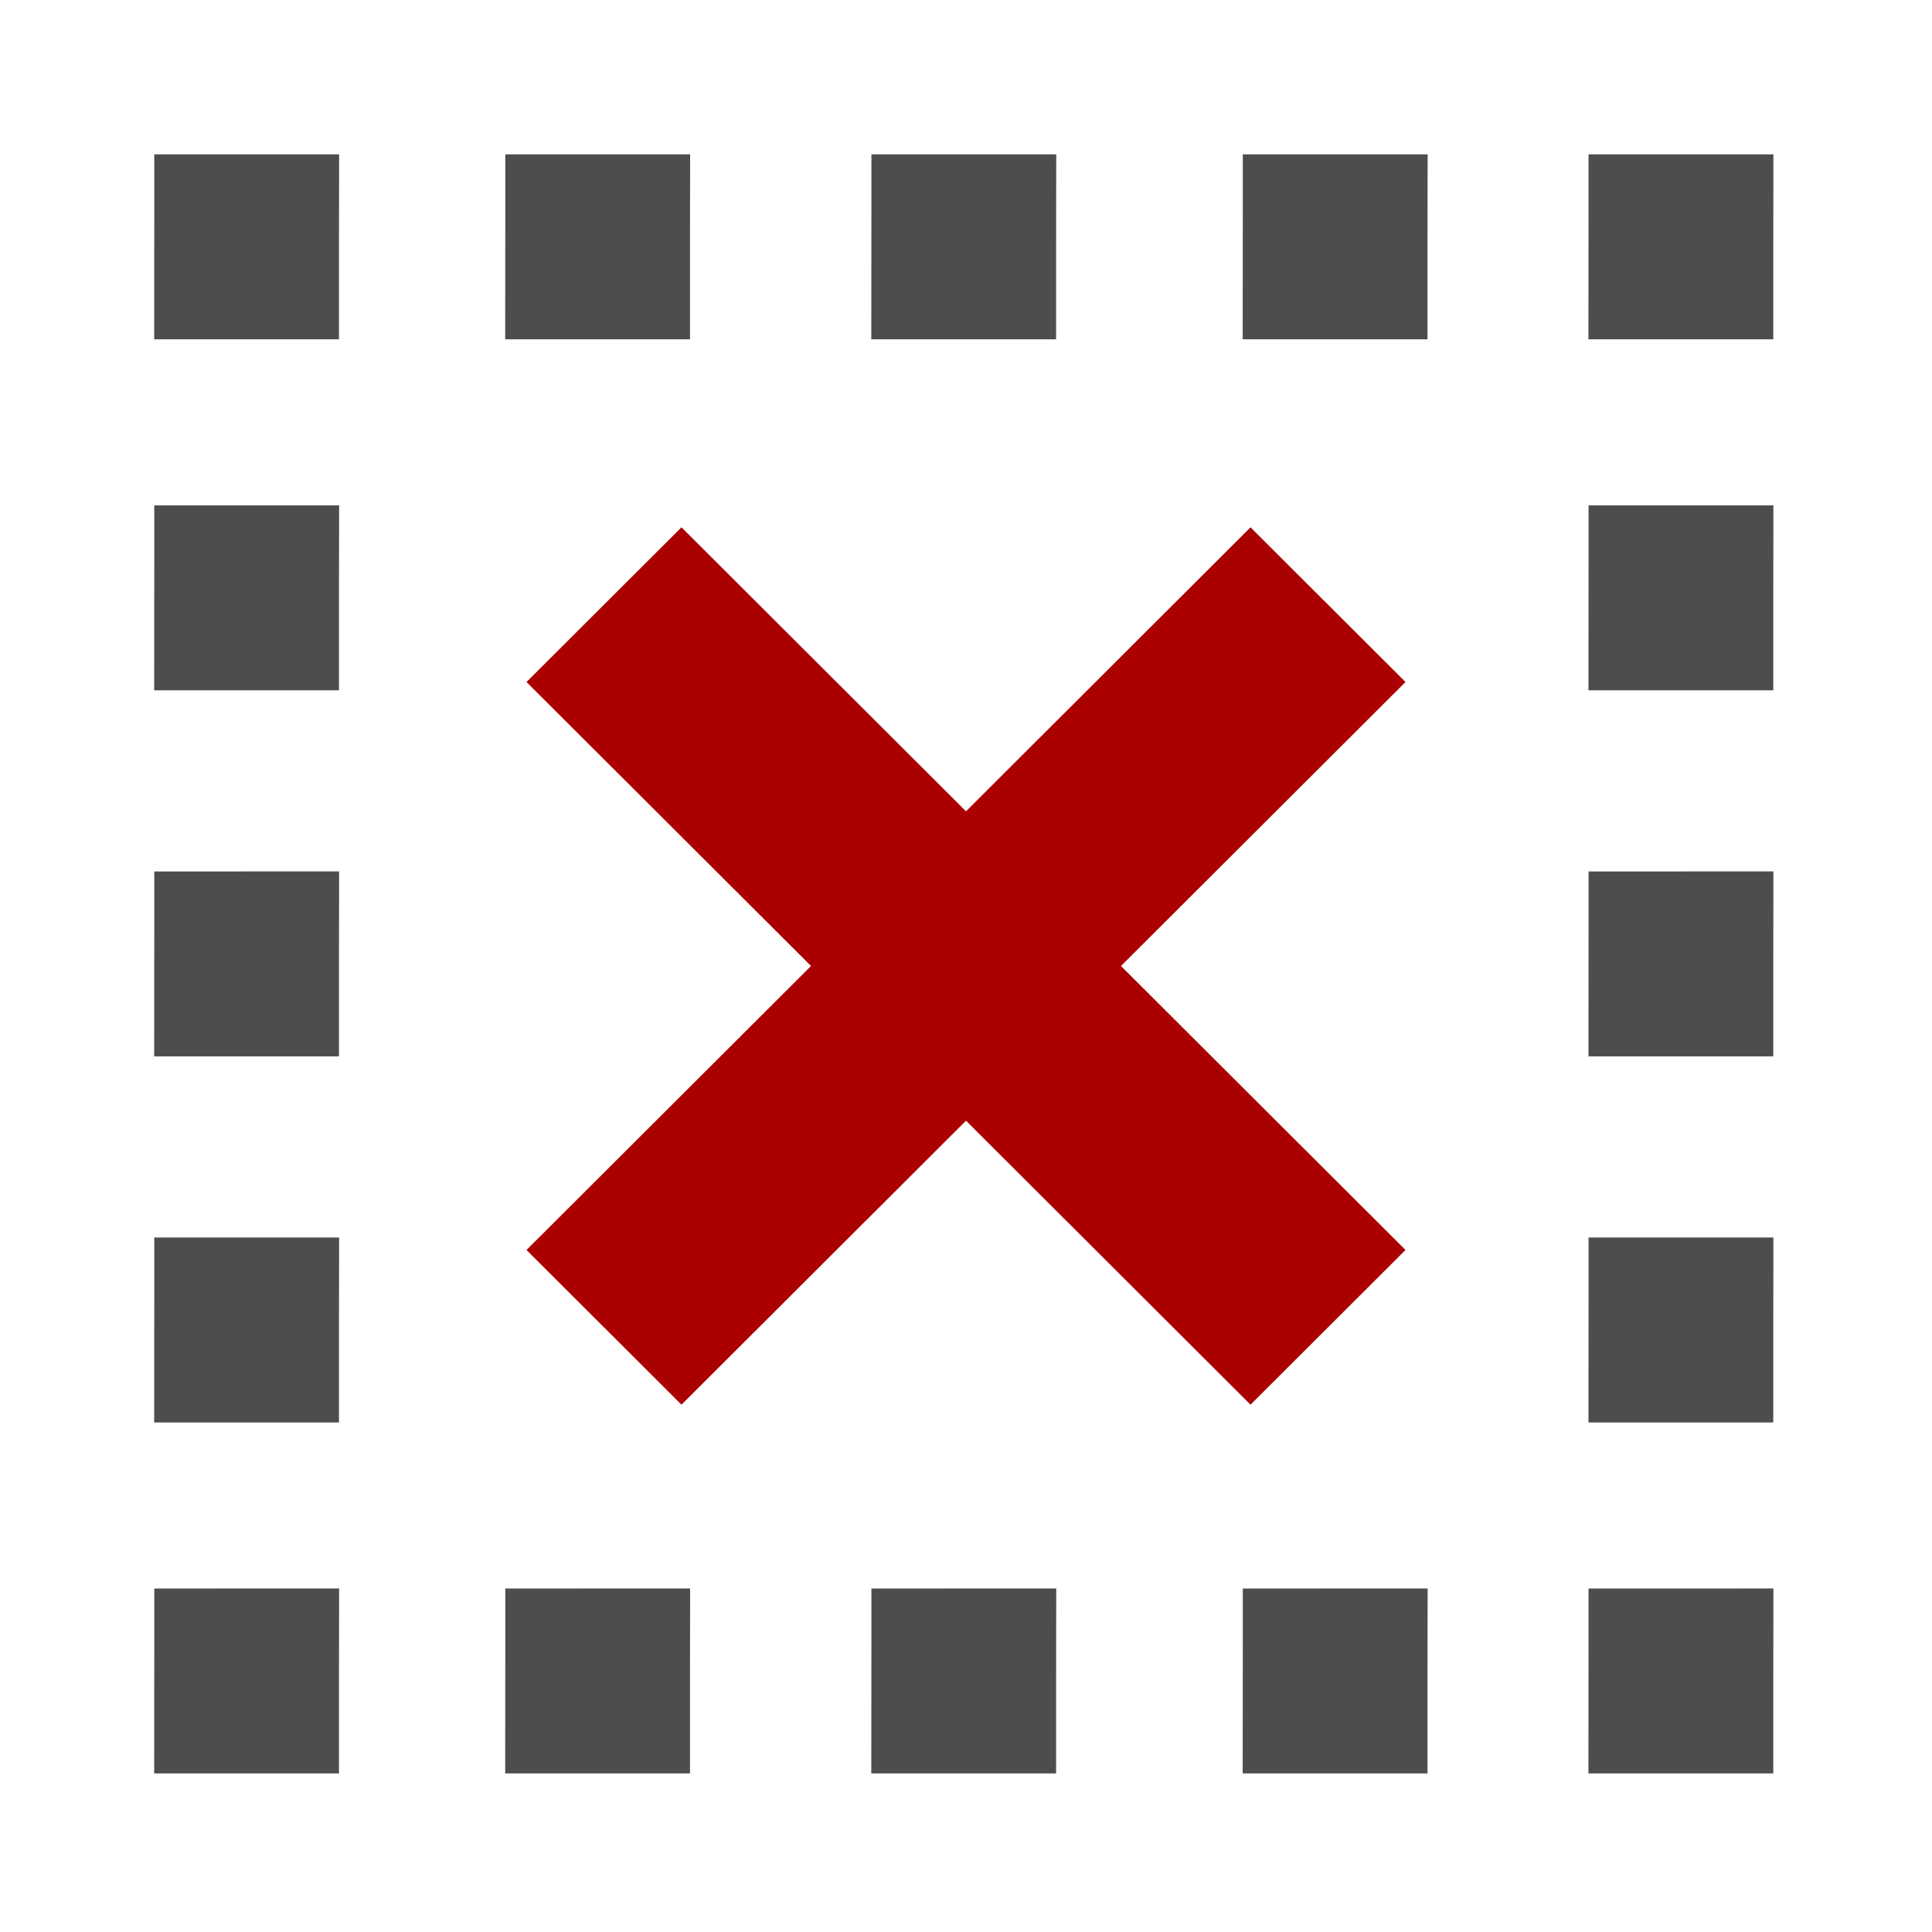
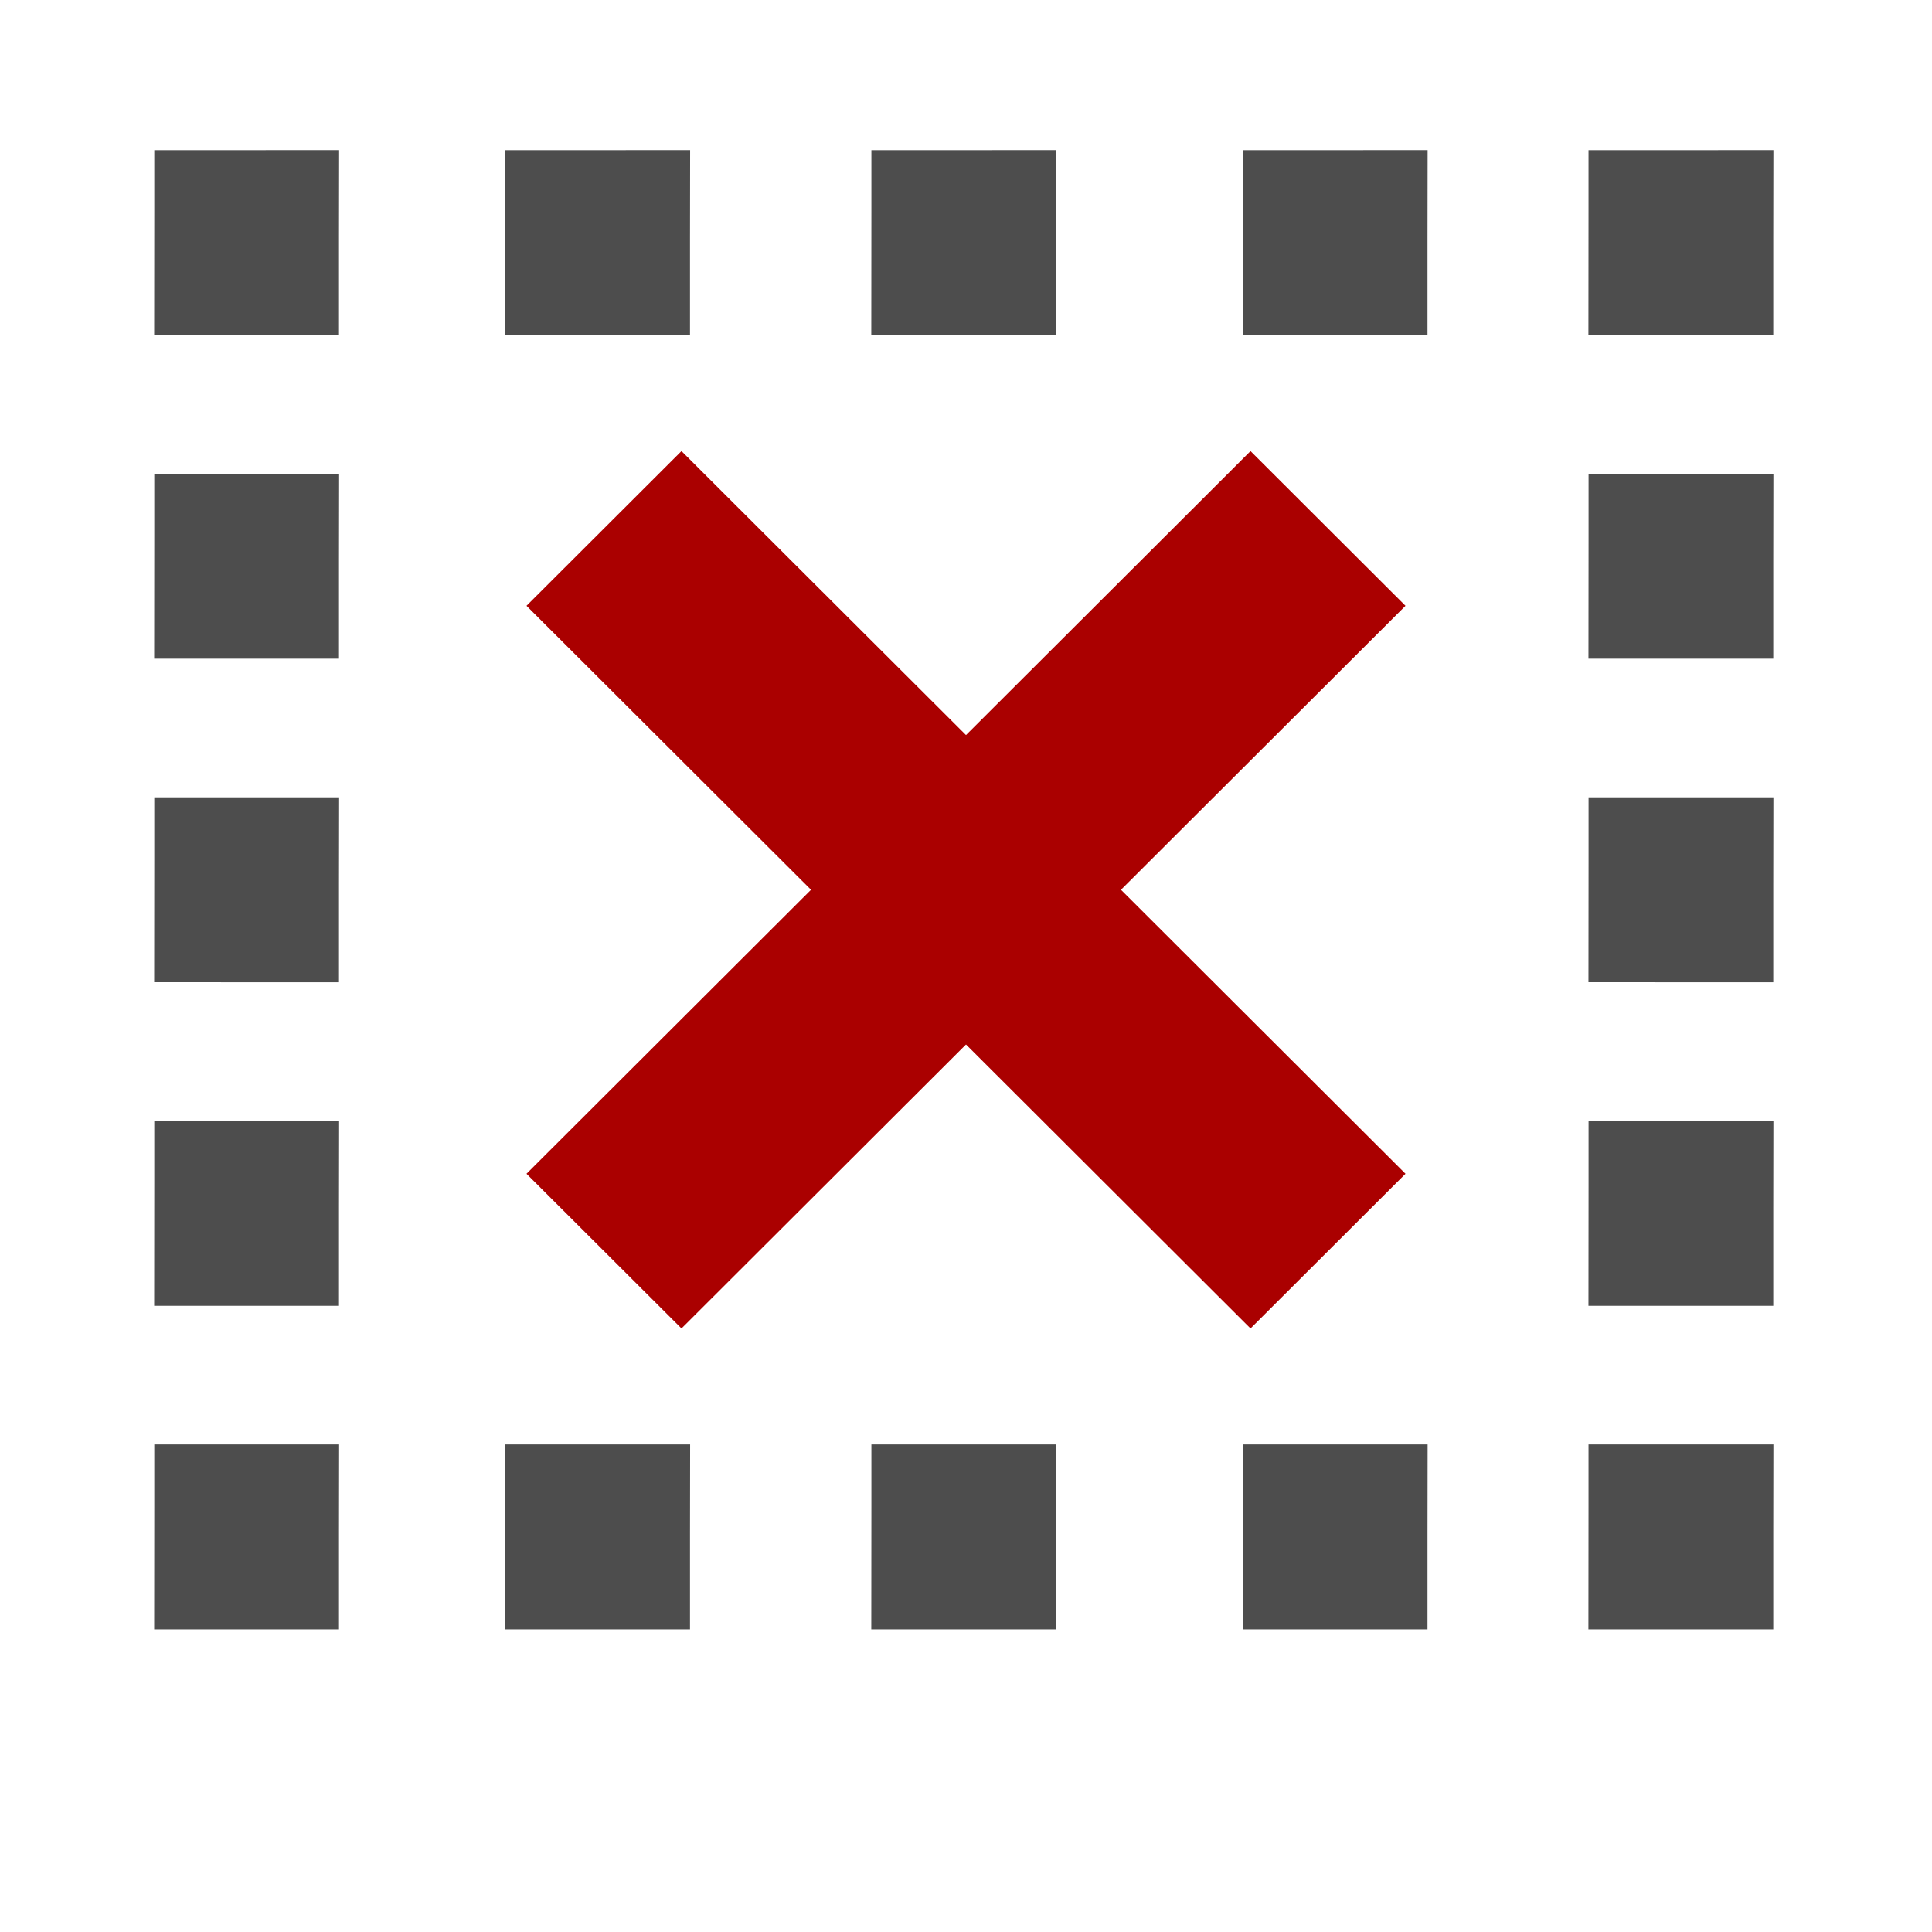
<svg xmlns="http://www.w3.org/2000/svg" viewBox="0 0 256 256" version="1.1" id="svg4874" height="256" width="256">
  <defs id="defs4876" />
-   <path id="path825" d="M 165.7,186.128 69.764,90.37 90.3,69.872 l 95.936,95.757 z" style="color:#000000;display:inline;overflow:visible;visibility:visible;fill:#aa0000;fill-opacity:1;fill-rule:nonzero;stroke:none;stroke-width:2.099;marker:none;enable-background:accumulate" />
-   <path style="color:#000000;display:inline;overflow:visible;visibility:visible;fill:#aa0000;fill-opacity:1;fill-rule:nonzero;stroke:none;stroke-width:2.099;marker:none;enable-background:accumulate" d="M 69.764,165.63 165.7,69.872 186.236,90.37 90.3,186.128 Z" id="path4002" />
-   <g id="g1064" transform="translate(-350.7338)">
-     <path style="color:#000000;font-style:normal;font-variant:normal;font-weight:normal;font-stretch:normal;font-size:medium;line-height:normal;font-family:sans-serif;font-variant-ligatures:normal;font-variant-position:normal;font-variant-caps:normal;font-variant-numeric:normal;font-variant-alternates:normal;font-feature-settings:normal;text-indent:0;text-align:start;text-decoration:none;text-decoration-line:none;text-decoration-style:solid;text-decoration-color:#000000;letter-spacing:normal;word-spacing:normal;text-transform:none;writing-mode:lr-tb;direction:ltr;text-orientation:mixed;dominant-baseline:auto;baseline-shift:baseline;text-anchor:start;white-space:normal;shape-padding:0;clip-rule:nonzero;display:inline;overflow:visible;visibility:visible;opacity:1;isolation:auto;mix-blend-mode:normal;color-interpolation:sRGB;color-interpolation-filters:linearRGB;solid-color:#000000;solid-opacity:1;vector-effect:none;fill:#4d4d4d;fill-opacity:1;fill-rule:nonzero;stroke:#4d4d4d;stroke-width:10;stroke-linecap:butt;stroke-linejoin:miter;stroke-miterlimit:4;stroke-dasharray:none;stroke-dashoffset:0;stroke-opacity:1;marker:none;color-rendering:auto;image-rendering:auto;shape-rendering:auto;text-rendering:auto;enable-background:accumulate" d="m 390.66,71.962 -0.01,6.649 v 7.858 h -7.933 l -6.551,-2.7e-4 0.01,-11.183 v -3.323 h 3.273 z" id="path5289-3-2-8-5" />
-     <path style="color:#000000;font-style:normal;font-variant:normal;font-weight:normal;font-stretch:normal;font-size:medium;line-height:normal;font-family:sans-serif;font-variant-ligatures:normal;font-variant-position:normal;font-variant-caps:normal;font-variant-numeric:normal;font-variant-alternates:normal;font-feature-settings:normal;text-indent:0;text-align:start;text-decoration:none;text-decoration-line:none;text-decoration-style:solid;text-decoration-color:#000000;letter-spacing:normal;word-spacing:normal;text-transform:none;writing-mode:lr-tb;direction:ltr;text-orientation:mixed;dominant-baseline:auto;baseline-shift:baseline;text-anchor:start;white-space:normal;shape-padding:0;clip-rule:nonzero;display:inline;overflow:visible;visibility:visible;opacity:1;isolation:auto;mix-blend-mode:normal;color-interpolation:sRGB;color-interpolation-filters:linearRGB;solid-color:#000000;solid-opacity:1;vector-effect:none;fill:#4d4d4d;fill-opacity:1;fill-rule:nonzero;stroke:#4d4d4d;stroke-width:10;stroke-linecap:butt;stroke-linejoin:miter;stroke-miterlimit:4;stroke-dasharray:none;stroke-dashoffset:0;stroke-opacity:1;marker:none;color-rendering:auto;image-rendering:auto;shape-rendering:auto;text-rendering:auto;enable-background:accumulate" d="m 390.66,120.469 -0.01,6.649 v 7.858 h -7.933 l -6.551,-2.7e-4 0.01,-11.183 V 120.47 h 3.273 z" id="path5289-3-2-8-57" />
-     <path style="color:#000000;font-style:normal;font-variant:normal;font-weight:normal;font-stretch:normal;font-size:medium;line-height:normal;font-family:sans-serif;font-variant-ligatures:normal;font-variant-position:normal;font-variant-caps:normal;font-variant-numeric:normal;font-variant-alternates:normal;font-feature-settings:normal;text-indent:0;text-align:start;text-decoration:none;text-decoration-line:none;text-decoration-style:solid;text-decoration-color:#000000;letter-spacing:normal;word-spacing:normal;text-transform:none;writing-mode:lr-tb;direction:ltr;text-orientation:mixed;dominant-baseline:auto;baseline-shift:baseline;text-anchor:start;white-space:normal;shape-padding:0;clip-rule:nonzero;display:inline;overflow:visible;visibility:visible;opacity:1;isolation:auto;mix-blend-mode:normal;color-interpolation:sRGB;color-interpolation-filters:linearRGB;solid-color:#000000;solid-opacity:1;vector-effect:none;fill:#4d4d4d;fill-opacity:1;fill-rule:nonzero;stroke:#4d4d4d;stroke-width:10;stroke-linecap:butt;stroke-linejoin:miter;stroke-miterlimit:4;stroke-dasharray:none;stroke-dashoffset:0;stroke-opacity:1;marker:none;color-rendering:auto;image-rendering:auto;shape-rendering:auto;text-rendering:auto;enable-background:accumulate" d="m 390.66,168.976 -0.01,6.649 v 7.858 h -7.933 l -6.551,-2.7e-4 0.01,-11.183 v -3.323 h 3.273 z" id="path5289-3-2-8-70" />
-   </g>
-   <g id="g992" transform="translate(0.9118523,32.76902)">
-     <path style="color:#000000;font-style:normal;font-variant:normal;font-weight:normal;font-stretch:normal;font-size:medium;line-height:normal;font-family:sans-serif;font-variant-ligatures:normal;font-variant-position:normal;font-variant-caps:normal;font-variant-numeric:normal;font-variant-alternates:normal;font-feature-settings:normal;text-indent:0;text-align:start;text-decoration:none;text-decoration-line:none;text-decoration-style:solid;text-decoration-color:#000000;letter-spacing:normal;word-spacing:normal;text-transform:none;writing-mode:lr-tb;direction:ltr;text-orientation:mixed;dominant-baseline:auto;baseline-shift:baseline;text-anchor:start;white-space:normal;shape-padding:0;clip-rule:nonzero;display:inline;overflow:visible;visibility:visible;opacity:1;isolation:auto;mix-blend-mode:normal;color-interpolation:sRGB;color-interpolation-filters:linearRGB;solid-color:#000000;solid-opacity:1;vector-effect:none;fill:#4d4d4d;fill-opacity:1;fill-rule:nonzero;stroke:#4d4d4d;stroke-width:10;stroke-linecap:butt;stroke-linejoin:miter;stroke-miterlimit:4;stroke-dasharray:none;stroke-dashoffset:0;stroke-opacity:1;marker:none;color-rendering:auto;image-rendering:auto;shape-rendering:auto;text-rendering:auto;enable-background:accumulate" d="m 229.066,-7.314 -0.01,6.649 V 7.192 h -3.935 l -10.555,-2.7e-4 0.01,-11.182 v -3.323 h 7.276 z" id="path5289-3-2-8-7-0" />
-     <path style="color:#000000;font-style:normal;font-variant:normal;font-weight:normal;font-stretch:normal;font-size:medium;line-height:normal;font-family:sans-serif;font-variant-ligatures:normal;font-variant-position:normal;font-variant-caps:normal;font-variant-numeric:normal;font-variant-alternates:normal;font-feature-settings:normal;text-indent:0;text-align:start;text-decoration:none;text-decoration-line:none;text-decoration-style:solid;text-decoration-color:#000000;letter-spacing:normal;word-spacing:normal;text-transform:none;writing-mode:lr-tb;direction:ltr;text-orientation:mixed;dominant-baseline:auto;baseline-shift:baseline;text-anchor:start;white-space:normal;shape-padding:0;clip-rule:nonzero;display:inline;overflow:visible;visibility:visible;opacity:1;isolation:auto;mix-blend-mode:normal;color-interpolation:sRGB;color-interpolation-filters:linearRGB;solid-color:#000000;solid-opacity:1;vector-effect:none;fill:#4d4d4d;fill-opacity:1;fill-rule:nonzero;stroke:#4d4d4d;stroke-width:10;stroke-linecap:butt;stroke-linejoin:miter;stroke-miterlimit:4;stroke-dasharray:none;stroke-dashoffset:0;stroke-opacity:1;marker:none;color-rendering:auto;image-rendering:auto;shape-rendering:auto;text-rendering:auto;enable-background:accumulate" d="m 39.015,-7.315 -0.01,6.649 V 7.192 h -7.933 l -6.551,-2.7e-4 0.01,-11.183 v -3.323 h 3.273 z" id="path5289-3-2-8-4" />
-     <path style="color:#000000;font-style:normal;font-variant:normal;font-weight:normal;font-stretch:normal;font-size:medium;line-height:normal;font-family:sans-serif;font-variant-ligatures:normal;font-variant-position:normal;font-variant-caps:normal;font-variant-numeric:normal;font-variant-alternates:normal;font-feature-settings:normal;text-indent:0;text-align:start;text-decoration:none;text-decoration-line:none;text-decoration-style:solid;text-decoration-color:#000000;letter-spacing:normal;word-spacing:normal;text-transform:none;writing-mode:lr-tb;direction:ltr;text-orientation:mixed;dominant-baseline:auto;baseline-shift:baseline;text-anchor:start;white-space:normal;shape-padding:0;clip-rule:nonzero;display:inline;overflow:visible;visibility:visible;opacity:1;isolation:auto;mix-blend-mode:normal;color-interpolation:sRGB;color-interpolation-filters:linearRGB;solid-color:#000000;solid-opacity:1;vector-effect:none;fill:#4d4d4d;fill-opacity:1;fill-rule:nonzero;stroke:#4d4d4d;stroke-width:10;stroke-linecap:butt;stroke-linejoin:miter;stroke-miterlimit:4;stroke-dasharray:none;stroke-dashoffset:0;stroke-opacity:1;marker:none;color-rendering:auto;image-rendering:auto;shape-rendering:auto;text-rendering:auto;enable-background:accumulate" d="m 85.526,-7.315 -0.01,6.649 V 7.192 h -5.933 l -8.551,-2.7e-4 0.01,-11.183 v -3.323 h 5.274 z" id="path5289-3-2-8-3-0-7" />
-     <path style="color:#000000;font-style:normal;font-variant:normal;font-weight:normal;font-stretch:normal;font-size:medium;line-height:normal;font-family:sans-serif;font-variant-ligatures:normal;font-variant-position:normal;font-variant-caps:normal;font-variant-numeric:normal;font-variant-alternates:normal;font-feature-settings:normal;text-indent:0;text-align:start;text-decoration:none;text-decoration-line:none;text-decoration-style:solid;text-decoration-color:#000000;letter-spacing:normal;word-spacing:normal;text-transform:none;writing-mode:lr-tb;direction:ltr;text-orientation:mixed;dominant-baseline:auto;baseline-shift:baseline;text-anchor:start;white-space:normal;shape-padding:0;clip-rule:nonzero;display:inline;overflow:visible;visibility:visible;opacity:1;isolation:auto;mix-blend-mode:normal;color-interpolation:sRGB;color-interpolation-filters:linearRGB;solid-color:#000000;solid-opacity:1;vector-effect:none;fill:#4d4d4d;fill-opacity:1;fill-rule:nonzero;stroke:#4d4d4d;stroke-width:10;stroke-linecap:butt;stroke-linejoin:miter;stroke-miterlimit:4;stroke-dasharray:none;stroke-dashoffset:0;stroke-opacity:1;marker:none;color-rendering:auto;image-rendering:auto;shape-rendering:auto;text-rendering:auto;enable-background:accumulate" d="m 134.036,-7.315 -0.01,6.649 V 7.192 h -5.933 l -8.551,-2.7e-4 0.01,-11.183 v -3.323 h 5.274 z" id="path5289-3-2-8-3-0-3" />
-     <path style="color:#000000;font-style:normal;font-variant:normal;font-weight:normal;font-stretch:normal;font-size:medium;line-height:normal;font-family:sans-serif;font-variant-ligatures:normal;font-variant-position:normal;font-variant-caps:normal;font-variant-numeric:normal;font-variant-alternates:normal;font-feature-settings:normal;text-indent:0;text-align:start;text-decoration:none;text-decoration-line:none;text-decoration-style:solid;text-decoration-color:#000000;letter-spacing:normal;word-spacing:normal;text-transform:none;writing-mode:lr-tb;direction:ltr;text-orientation:mixed;dominant-baseline:auto;baseline-shift:baseline;text-anchor:start;white-space:normal;shape-padding:0;clip-rule:nonzero;display:inline;overflow:visible;visibility:visible;opacity:1;isolation:auto;mix-blend-mode:normal;color-interpolation:sRGB;color-interpolation-filters:linearRGB;solid-color:#000000;solid-opacity:1;vector-effect:none;fill:#4d4d4d;fill-opacity:1;fill-rule:nonzero;stroke:#4d4d4d;stroke-width:10;stroke-linecap:butt;stroke-linejoin:miter;stroke-miterlimit:4;stroke-dasharray:none;stroke-dashoffset:0;stroke-opacity:1;marker:none;color-rendering:auto;image-rendering:auto;shape-rendering:auto;text-rendering:auto;enable-background:accumulate" d="m 183.249,-7.315 -0.01,6.649 V 7.192 h -5.933 l -8.551,-2.7e-4 0.01,-11.183 v -3.323 h 5.274 z" id="path5289-3-2-8-3-0-6" />
-   </g>
-   <g id="g992-4" transform="translate(0.9118523,222.7974)">
-     <path style="color:#000000;font-style:normal;font-variant:normal;font-weight:normal;font-stretch:normal;font-size:medium;line-height:normal;font-family:sans-serif;font-variant-ligatures:normal;font-variant-position:normal;font-variant-caps:normal;font-variant-numeric:normal;font-variant-alternates:normal;font-feature-settings:normal;text-indent:0;text-align:start;text-decoration:none;text-decoration-line:none;text-decoration-style:solid;text-decoration-color:#000000;letter-spacing:normal;word-spacing:normal;text-transform:none;writing-mode:lr-tb;direction:ltr;text-orientation:mixed;dominant-baseline:auto;baseline-shift:baseline;text-anchor:start;white-space:normal;shape-padding:0;clip-rule:nonzero;display:inline;overflow:visible;visibility:visible;opacity:1;isolation:auto;mix-blend-mode:normal;color-interpolation:sRGB;color-interpolation-filters:linearRGB;solid-color:#000000;solid-opacity:1;vector-effect:none;fill:#4d4d4d;fill-opacity:1;fill-rule:nonzero;stroke:#4d4d4d;stroke-width:10;stroke-linecap:butt;stroke-linejoin:miter;stroke-miterlimit:4;stroke-dasharray:none;stroke-dashoffset:0;stroke-opacity:1;marker:none;color-rendering:auto;image-rendering:auto;shape-rendering:auto;text-rendering:auto;enable-background:accumulate" d="m 229.066,-7.314 -0.01,6.649 V 7.192 h -3.935 l -10.555,-2.7e-4 0.01,-11.182 v -3.323 h 7.276 z" id="path5289-3-2-8-7-0-1" />
-     <path style="color:#000000;font-style:normal;font-variant:normal;font-weight:normal;font-stretch:normal;font-size:medium;line-height:normal;font-family:sans-serif;font-variant-ligatures:normal;font-variant-position:normal;font-variant-caps:normal;font-variant-numeric:normal;font-variant-alternates:normal;font-feature-settings:normal;text-indent:0;text-align:start;text-decoration:none;text-decoration-line:none;text-decoration-style:solid;text-decoration-color:#000000;letter-spacing:normal;word-spacing:normal;text-transform:none;writing-mode:lr-tb;direction:ltr;text-orientation:mixed;dominant-baseline:auto;baseline-shift:baseline;text-anchor:start;white-space:normal;shape-padding:0;clip-rule:nonzero;display:inline;overflow:visible;visibility:visible;opacity:1;isolation:auto;mix-blend-mode:normal;color-interpolation:sRGB;color-interpolation-filters:linearRGB;solid-color:#000000;solid-opacity:1;vector-effect:none;fill:#4d4d4d;fill-opacity:1;fill-rule:nonzero;stroke:#4d4d4d;stroke-width:10;stroke-linecap:butt;stroke-linejoin:miter;stroke-miterlimit:4;stroke-dasharray:none;stroke-dashoffset:0;stroke-opacity:1;marker:none;color-rendering:auto;image-rendering:auto;shape-rendering:auto;text-rendering:auto;enable-background:accumulate" d="m 39.015,-7.315 -0.01,6.649 V 7.192 h -7.933 l -6.551,-2.7e-4 0.01,-11.183 v -3.323 h 3.273 z" id="path5289-3-2-8-4-0" />
-     <path style="color:#000000;font-style:normal;font-variant:normal;font-weight:normal;font-stretch:normal;font-size:medium;line-height:normal;font-family:sans-serif;font-variant-ligatures:normal;font-variant-position:normal;font-variant-caps:normal;font-variant-numeric:normal;font-variant-alternates:normal;font-feature-settings:normal;text-indent:0;text-align:start;text-decoration:none;text-decoration-line:none;text-decoration-style:solid;text-decoration-color:#000000;letter-spacing:normal;word-spacing:normal;text-transform:none;writing-mode:lr-tb;direction:ltr;text-orientation:mixed;dominant-baseline:auto;baseline-shift:baseline;text-anchor:start;white-space:normal;shape-padding:0;clip-rule:nonzero;display:inline;overflow:visible;visibility:visible;opacity:1;isolation:auto;mix-blend-mode:normal;color-interpolation:sRGB;color-interpolation-filters:linearRGB;solid-color:#000000;solid-opacity:1;vector-effect:none;fill:#4d4d4d;fill-opacity:1;fill-rule:nonzero;stroke:#4d4d4d;stroke-width:10;stroke-linecap:butt;stroke-linejoin:miter;stroke-miterlimit:4;stroke-dasharray:none;stroke-dashoffset:0;stroke-opacity:1;marker:none;color-rendering:auto;image-rendering:auto;shape-rendering:auto;text-rendering:auto;enable-background:accumulate" d="m 85.526,-7.315 -0.01,6.649 V 7.192 h -5.933 l -8.551,-2.7e-4 0.01,-11.183 v -3.323 h 5.274 z" id="path5289-3-2-8-3-0-7-6" />
-     <path style="color:#000000;font-style:normal;font-variant:normal;font-weight:normal;font-stretch:normal;font-size:medium;line-height:normal;font-family:sans-serif;font-variant-ligatures:normal;font-variant-position:normal;font-variant-caps:normal;font-variant-numeric:normal;font-variant-alternates:normal;font-feature-settings:normal;text-indent:0;text-align:start;text-decoration:none;text-decoration-line:none;text-decoration-style:solid;text-decoration-color:#000000;letter-spacing:normal;word-spacing:normal;text-transform:none;writing-mode:lr-tb;direction:ltr;text-orientation:mixed;dominant-baseline:auto;baseline-shift:baseline;text-anchor:start;white-space:normal;shape-padding:0;clip-rule:nonzero;display:inline;overflow:visible;visibility:visible;opacity:1;isolation:auto;mix-blend-mode:normal;color-interpolation:sRGB;color-interpolation-filters:linearRGB;solid-color:#000000;solid-opacity:1;vector-effect:none;fill:#4d4d4d;fill-opacity:1;fill-rule:nonzero;stroke:#4d4d4d;stroke-width:10;stroke-linecap:butt;stroke-linejoin:miter;stroke-miterlimit:4;stroke-dasharray:none;stroke-dashoffset:0;stroke-opacity:1;marker:none;color-rendering:auto;image-rendering:auto;shape-rendering:auto;text-rendering:auto;enable-background:accumulate" d="m 134.036,-7.315 -0.01,6.649 V 7.192 h -5.933 l -8.551,-2.7e-4 0.01,-11.183 v -3.323 h 5.274 z" id="path5289-3-2-8-3-0-3-4" />
-     <path style="color:#000000;font-style:normal;font-variant:normal;font-weight:normal;font-stretch:normal;font-size:medium;line-height:normal;font-family:sans-serif;font-variant-ligatures:normal;font-variant-position:normal;font-variant-caps:normal;font-variant-numeric:normal;font-variant-alternates:normal;font-feature-settings:normal;text-indent:0;text-align:start;text-decoration:none;text-decoration-line:none;text-decoration-style:solid;text-decoration-color:#000000;letter-spacing:normal;word-spacing:normal;text-transform:none;writing-mode:lr-tb;direction:ltr;text-orientation:mixed;dominant-baseline:auto;baseline-shift:baseline;text-anchor:start;white-space:normal;shape-padding:0;clip-rule:nonzero;display:inline;overflow:visible;visibility:visible;opacity:1;isolation:auto;mix-blend-mode:normal;color-interpolation:sRGB;color-interpolation-filters:linearRGB;solid-color:#000000;solid-opacity:1;vector-effect:none;fill:#4d4d4d;fill-opacity:1;fill-rule:nonzero;stroke:#4d4d4d;stroke-width:10;stroke-linecap:butt;stroke-linejoin:miter;stroke-miterlimit:4;stroke-dasharray:none;stroke-dashoffset:0;stroke-opacity:1;marker:none;color-rendering:auto;image-rendering:auto;shape-rendering:auto;text-rendering:auto;enable-background:accumulate" d="m 183.249,-7.315 -0.01,6.649 V 7.192 h -5.933 l -8.551,-2.7e-4 0.01,-11.183 v -3.323 h 5.274 z" id="path5289-3-2-8-3-0-6-5" />
-   </g>
-   <g id="g1069" transform="translate(-210.8139,-98.2229)">
-     <path style="color:#000000;font-style:normal;font-variant:normal;font-weight:normal;font-stretch:normal;font-size:medium;line-height:normal;font-family:sans-serif;font-variant-ligatures:normal;font-variant-position:normal;font-variant-caps:normal;font-variant-numeric:normal;font-variant-alternates:normal;font-feature-settings:normal;text-indent:0;text-align:start;text-decoration:none;text-decoration-line:none;text-decoration-style:solid;text-decoration-color:#000000;letter-spacing:normal;word-spacing:normal;text-transform:none;writing-mode:lr-tb;direction:ltr;text-orientation:mixed;dominant-baseline:auto;baseline-shift:baseline;text-anchor:start;white-space:normal;shape-padding:0;clip-rule:nonzero;display:inline;overflow:visible;visibility:visible;opacity:1;isolation:auto;mix-blend-mode:normal;color-interpolation:sRGB;color-interpolation-filters:linearRGB;solid-color:#000000;solid-opacity:1;vector-effect:none;fill:#4d4d4d;fill-opacity:1;fill-rule:nonzero;stroke:#4d4d4d;stroke-width:10;stroke-linecap:butt;stroke-linejoin:miter;stroke-miterlimit:4;stroke-dasharray:none;stroke-dashoffset:0;stroke-opacity:1;marker:none;color-rendering:auto;image-rendering:auto;shape-rendering:auto;text-rendering:auto;enable-background:accumulate" d="m 440.791,170.184 -0.01,6.649 v 7.858 h -7.933 l -6.551,-2.7e-4 0.01,-11.183 v -3.323 h 3.273 z" id="path5289-3-2-8-5-3" />
-     <path style="color:#000000;font-style:normal;font-variant:normal;font-weight:normal;font-stretch:normal;font-size:medium;line-height:normal;font-family:sans-serif;font-variant-ligatures:normal;font-variant-position:normal;font-variant-caps:normal;font-variant-numeric:normal;font-variant-alternates:normal;font-feature-settings:normal;text-indent:0;text-align:start;text-decoration:none;text-decoration-line:none;text-decoration-style:solid;text-decoration-color:#000000;letter-spacing:normal;word-spacing:normal;text-transform:none;writing-mode:lr-tb;direction:ltr;text-orientation:mixed;dominant-baseline:auto;baseline-shift:baseline;text-anchor:start;white-space:normal;shape-padding:0;clip-rule:nonzero;display:inline;overflow:visible;visibility:visible;opacity:1;isolation:auto;mix-blend-mode:normal;color-interpolation:sRGB;color-interpolation-filters:linearRGB;solid-color:#000000;solid-opacity:1;vector-effect:none;fill:#4d4d4d;fill-opacity:1;fill-rule:nonzero;stroke:#4d4d4d;stroke-width:10;stroke-linecap:butt;stroke-linejoin:miter;stroke-miterlimit:4;stroke-dasharray:none;stroke-dashoffset:0;stroke-opacity:1;marker:none;color-rendering:auto;image-rendering:auto;shape-rendering:auto;text-rendering:auto;enable-background:accumulate" d="m 440.791,218.692 -0.01,6.649 v 7.858 h -7.933 l -6.551,-2.7e-4 0.01,-11.183 v -3.323 h 3.273 z" id="path5289-3-2-8-57-2" />
-     <path style="color:#000000;font-style:normal;font-variant:normal;font-weight:normal;font-stretch:normal;font-size:medium;line-height:normal;font-family:sans-serif;font-variant-ligatures:normal;font-variant-position:normal;font-variant-caps:normal;font-variant-numeric:normal;font-variant-alternates:normal;font-feature-settings:normal;text-indent:0;text-align:start;text-decoration:none;text-decoration-line:none;text-decoration-style:solid;text-decoration-color:#000000;letter-spacing:normal;word-spacing:normal;text-transform:none;writing-mode:lr-tb;direction:ltr;text-orientation:mixed;dominant-baseline:auto;baseline-shift:baseline;text-anchor:start;white-space:normal;shape-padding:0;clip-rule:nonzero;display:inline;overflow:visible;visibility:visible;opacity:1;isolation:auto;mix-blend-mode:normal;color-interpolation:sRGB;color-interpolation-filters:linearRGB;solid-color:#000000;solid-opacity:1;vector-effect:none;fill:#4d4d4d;fill-opacity:1;fill-rule:nonzero;stroke:#4d4d4d;stroke-width:10;stroke-linecap:butt;stroke-linejoin:miter;stroke-miterlimit:4;stroke-dasharray:none;stroke-dashoffset:0;stroke-opacity:1;marker:none;color-rendering:auto;image-rendering:auto;shape-rendering:auto;text-rendering:auto;enable-background:accumulate" d="m 440.791,267.199 -0.01,6.649 v 7.858 h -7.933 l -6.551,-2.7e-4 0.01,-11.183 v -3.323 h 3.273 z" id="path5289-3-2-8-70-4" />
-   </g>
+   <path id="path825" d="M 165.7,176.028 69.764,80.27 90.3,59.772 186.236,155.53 Z" style="color:#000000;display:inline;overflow:visible;visibility:visible;fill:#aa0000;fill-opacity:1;fill-rule:nonzero;stroke:none;stroke-width:2.099;marker:none;enable-background:accumulate" />
+   <path style="color:#000000;display:inline;overflow:visible;visibility:visible;fill:#aa0000;fill-opacity:1;fill-rule:nonzero;stroke:none;stroke-width:2.099;marker:none;enable-background:accumulate" d="M 69.764,155.53 165.7,59.772 186.236,80.27 90.3,176.028 Z" id="path4002" />
+   <path id="path5289-3-2-8-5" d="m 39.927,67.771 -0.01,6.649 v 7.858 h -7.933 l -6.551,-2.7e-4 0.01,-11.183 v -3.323 h 3.273 z" style="color:#000000;font-style:normal;font-variant:normal;font-weight:normal;font-stretch:normal;font-size:medium;line-height:normal;font-family:sans-serif;font-variant-ligatures:normal;font-variant-position:normal;font-variant-caps:normal;font-variant-numeric:normal;font-variant-alternates:normal;font-feature-settings:normal;text-indent:0;text-align:start;text-decoration:none;text-decoration-line:none;text-decoration-style:solid;text-decoration-color:#000000;letter-spacing:normal;word-spacing:normal;text-transform:none;writing-mode:lr-tb;direction:ltr;text-orientation:mixed;dominant-baseline:auto;baseline-shift:baseline;text-anchor:start;white-space:normal;shape-padding:0;clip-rule:nonzero;display:inline;overflow:visible;visibility:visible;opacity:1;isolation:auto;mix-blend-mode:normal;color-interpolation:sRGB;color-interpolation-filters:linearRGB;solid-color:#000000;solid-opacity:1;vector-effect:none;fill:#4d4d4d;fill-opacity:1;fill-rule:nonzero;stroke:#4d4d4d;stroke-width:10;stroke-linecap:butt;stroke-linejoin:miter;stroke-miterlimit:4;stroke-dasharray:none;stroke-dashoffset:0;stroke-opacity:1;marker:none;color-rendering:auto;image-rendering:auto;shape-rendering:auto;text-rendering:auto;enable-background:accumulate" />
+   <path id="path5289-3-2-8-57" d="m 39.927,110.647 -0.01,6.649 v 7.858 h -7.933 l -6.551,-2.7e-4 0.01,-11.183 v -3.323 h 3.273 z" style="color:#000000;font-style:normal;font-variant:normal;font-weight:normal;font-stretch:normal;font-size:medium;line-height:normal;font-family:sans-serif;font-variant-ligatures:normal;font-variant-position:normal;font-variant-caps:normal;font-variant-numeric:normal;font-variant-alternates:normal;font-feature-settings:normal;text-indent:0;text-align:start;text-decoration:none;text-decoration-line:none;text-decoration-style:solid;text-decoration-color:#000000;letter-spacing:normal;word-spacing:normal;text-transform:none;writing-mode:lr-tb;direction:ltr;text-orientation:mixed;dominant-baseline:auto;baseline-shift:baseline;text-anchor:start;white-space:normal;shape-padding:0;clip-rule:nonzero;display:inline;overflow:visible;visibility:visible;opacity:1;isolation:auto;mix-blend-mode:normal;color-interpolation:sRGB;color-interpolation-filters:linearRGB;solid-color:#000000;solid-opacity:1;vector-effect:none;fill:#4d4d4d;fill-opacity:1;fill-rule:nonzero;stroke:#4d4d4d;stroke-width:10;stroke-linecap:butt;stroke-linejoin:miter;stroke-miterlimit:4;stroke-dasharray:none;stroke-dashoffset:0;stroke-opacity:1;marker:none;color-rendering:auto;image-rendering:auto;shape-rendering:auto;text-rendering:auto;enable-background:accumulate" />
+   <path id="path5289-3-2-8-70" d="m 39.927,153.522 -0.01,6.649 v 7.858 h -7.933 l -6.551,-2.7e-4 0.01,-11.183 v -3.323 h 3.273 z" style="color:#000000;font-style:normal;font-variant:normal;font-weight:normal;font-stretch:normal;font-size:medium;line-height:normal;font-family:sans-serif;font-variant-ligatures:normal;font-variant-position:normal;font-variant-caps:normal;font-variant-numeric:normal;font-variant-alternates:normal;font-feature-settings:normal;text-indent:0;text-align:start;text-decoration:none;text-decoration-line:none;text-decoration-style:solid;text-decoration-color:#000000;letter-spacing:normal;word-spacing:normal;text-transform:none;writing-mode:lr-tb;direction:ltr;text-orientation:mixed;dominant-baseline:auto;baseline-shift:baseline;text-anchor:start;white-space:normal;shape-padding:0;clip-rule:nonzero;display:inline;overflow:visible;visibility:visible;opacity:1;isolation:auto;mix-blend-mode:normal;color-interpolation:sRGB;color-interpolation-filters:linearRGB;solid-color:#000000;solid-opacity:1;vector-effect:none;fill:#4d4d4d;fill-opacity:1;fill-rule:nonzero;stroke:#4d4d4d;stroke-width:10;stroke-linecap:butt;stroke-linejoin:miter;stroke-miterlimit:4;stroke-dasharray:none;stroke-dashoffset:0;stroke-opacity:1;marker:none;color-rendering:auto;image-rendering:auto;shape-rendering:auto;text-rendering:auto;enable-background:accumulate" />
+   <path id="path5289-3-2-8-7-0" d="m 229.978,24.896 -0.01,6.649 v 7.857 h -3.935 l -10.555,-2.7e-4 0.01,-11.182 v -3.323 h 7.276 z" style="color:#000000;font-style:normal;font-variant:normal;font-weight:normal;font-stretch:normal;font-size:medium;line-height:normal;font-family:sans-serif;font-variant-ligatures:normal;font-variant-position:normal;font-variant-caps:normal;font-variant-numeric:normal;font-variant-alternates:normal;font-feature-settings:normal;text-indent:0;text-align:start;text-decoration:none;text-decoration-line:none;text-decoration-style:solid;text-decoration-color:#000000;letter-spacing:normal;word-spacing:normal;text-transform:none;writing-mode:lr-tb;direction:ltr;text-orientation:mixed;dominant-baseline:auto;baseline-shift:baseline;text-anchor:start;white-space:normal;shape-padding:0;clip-rule:nonzero;display:inline;overflow:visible;visibility:visible;opacity:1;isolation:auto;mix-blend-mode:normal;color-interpolation:sRGB;color-interpolation-filters:linearRGB;solid-color:#000000;solid-opacity:1;vector-effect:none;fill:#4d4d4d;fill-opacity:1;fill-rule:nonzero;stroke:#4d4d4d;stroke-width:10;stroke-linecap:butt;stroke-linejoin:miter;stroke-miterlimit:4;stroke-dasharray:none;stroke-dashoffset:0;stroke-opacity:1;marker:none;color-rendering:auto;image-rendering:auto;shape-rendering:auto;text-rendering:auto;enable-background:accumulate" />
+   <path id="path5289-3-2-8-4" d="m 39.927,24.896 -0.01,6.649 v 7.858 h -7.933 l -6.551,-2.7e-4 0.01,-11.183 v -3.323 h 3.273 z" style="color:#000000;font-style:normal;font-variant:normal;font-weight:normal;font-stretch:normal;font-size:medium;line-height:normal;font-family:sans-serif;font-variant-ligatures:normal;font-variant-position:normal;font-variant-caps:normal;font-variant-numeric:normal;font-variant-alternates:normal;font-feature-settings:normal;text-indent:0;text-align:start;text-decoration:none;text-decoration-line:none;text-decoration-style:solid;text-decoration-color:#000000;letter-spacing:normal;word-spacing:normal;text-transform:none;writing-mode:lr-tb;direction:ltr;text-orientation:mixed;dominant-baseline:auto;baseline-shift:baseline;text-anchor:start;white-space:normal;shape-padding:0;clip-rule:nonzero;display:inline;overflow:visible;visibility:visible;opacity:1;isolation:auto;mix-blend-mode:normal;color-interpolation:sRGB;color-interpolation-filters:linearRGB;solid-color:#000000;solid-opacity:1;vector-effect:none;fill:#4d4d4d;fill-opacity:1;fill-rule:nonzero;stroke:#4d4d4d;stroke-width:10;stroke-linecap:butt;stroke-linejoin:miter;stroke-miterlimit:4;stroke-dasharray:none;stroke-dashoffset:0;stroke-opacity:1;marker:none;color-rendering:auto;image-rendering:auto;shape-rendering:auto;text-rendering:auto;enable-background:accumulate" />
+   <path id="path5289-3-2-8-3-0-7" d="m 86.438,24.896 -0.01,6.649 v 7.858 h -5.933 l -8.551,-2.7e-4 0.01,-11.183 v -3.323 h 5.274 z" style="color:#000000;font-style:normal;font-variant:normal;font-weight:normal;font-stretch:normal;font-size:medium;line-height:normal;font-family:sans-serif;font-variant-ligatures:normal;font-variant-position:normal;font-variant-caps:normal;font-variant-numeric:normal;font-variant-alternates:normal;font-feature-settings:normal;text-indent:0;text-align:start;text-decoration:none;text-decoration-line:none;text-decoration-style:solid;text-decoration-color:#000000;letter-spacing:normal;word-spacing:normal;text-transform:none;writing-mode:lr-tb;direction:ltr;text-orientation:mixed;dominant-baseline:auto;baseline-shift:baseline;text-anchor:start;white-space:normal;shape-padding:0;clip-rule:nonzero;display:inline;overflow:visible;visibility:visible;opacity:1;isolation:auto;mix-blend-mode:normal;color-interpolation:sRGB;color-interpolation-filters:linearRGB;solid-color:#000000;solid-opacity:1;vector-effect:none;fill:#4d4d4d;fill-opacity:1;fill-rule:nonzero;stroke:#4d4d4d;stroke-width:10;stroke-linecap:butt;stroke-linejoin:miter;stroke-miterlimit:4;stroke-dasharray:none;stroke-dashoffset:0;stroke-opacity:1;marker:none;color-rendering:auto;image-rendering:auto;shape-rendering:auto;text-rendering:auto;enable-background:accumulate" />
+   <path id="path5289-3-2-8-3-0-3" d="m 134.948,24.896 -0.01,6.649 v 7.858 h -5.933 l -8.551,-2.7e-4 0.01,-11.183 v -3.323 h 5.274 z" style="color:#000000;font-style:normal;font-variant:normal;font-weight:normal;font-stretch:normal;font-size:medium;line-height:normal;font-family:sans-serif;font-variant-ligatures:normal;font-variant-position:normal;font-variant-caps:normal;font-variant-numeric:normal;font-variant-alternates:normal;font-feature-settings:normal;text-indent:0;text-align:start;text-decoration:none;text-decoration-line:none;text-decoration-style:solid;text-decoration-color:#000000;letter-spacing:normal;word-spacing:normal;text-transform:none;writing-mode:lr-tb;direction:ltr;text-orientation:mixed;dominant-baseline:auto;baseline-shift:baseline;text-anchor:start;white-space:normal;shape-padding:0;clip-rule:nonzero;display:inline;overflow:visible;visibility:visible;opacity:1;isolation:auto;mix-blend-mode:normal;color-interpolation:sRGB;color-interpolation-filters:linearRGB;solid-color:#000000;solid-opacity:1;vector-effect:none;fill:#4d4d4d;fill-opacity:1;fill-rule:nonzero;stroke:#4d4d4d;stroke-width:10;stroke-linecap:butt;stroke-linejoin:miter;stroke-miterlimit:4;stroke-dasharray:none;stroke-dashoffset:0;stroke-opacity:1;marker:none;color-rendering:auto;image-rendering:auto;shape-rendering:auto;text-rendering:auto;enable-background:accumulate" />
+   <path id="path5289-3-2-8-3-0-6" d="m 184.161,24.896 -0.01,6.649 v 7.858 h -5.933 l -8.551,-2.7e-4 0.01,-11.183 v -3.323 h 5.274 z" style="color:#000000;font-style:normal;font-variant:normal;font-weight:normal;font-stretch:normal;font-size:medium;line-height:normal;font-family:sans-serif;font-variant-ligatures:normal;font-variant-position:normal;font-variant-caps:normal;font-variant-numeric:normal;font-variant-alternates:normal;font-feature-settings:normal;text-indent:0;text-align:start;text-decoration:none;text-decoration-line:none;text-decoration-style:solid;text-decoration-color:#000000;letter-spacing:normal;word-spacing:normal;text-transform:none;writing-mode:lr-tb;direction:ltr;text-orientation:mixed;dominant-baseline:auto;baseline-shift:baseline;text-anchor:start;white-space:normal;shape-padding:0;clip-rule:nonzero;display:inline;overflow:visible;visibility:visible;opacity:1;isolation:auto;mix-blend-mode:normal;color-interpolation:sRGB;color-interpolation-filters:linearRGB;solid-color:#000000;solid-opacity:1;vector-effect:none;fill:#4d4d4d;fill-opacity:1;fill-rule:nonzero;stroke:#4d4d4d;stroke-width:10;stroke-linecap:butt;stroke-linejoin:miter;stroke-miterlimit:4;stroke-dasharray:none;stroke-dashoffset:0;stroke-opacity:1;marker:none;color-rendering:auto;image-rendering:auto;shape-rendering:auto;text-rendering:auto;enable-background:accumulate" />
+   <path id="path5289-3-2-8-7-0-1" d="m 229.978,196.398 -0.01,6.649 v 7.857 h -3.935 l -10.555,-2.7e-4 0.01,-11.182 v -3.323 h 7.276 z" style="color:#000000;font-style:normal;font-variant:normal;font-weight:normal;font-stretch:normal;font-size:medium;line-height:normal;font-family:sans-serif;font-variant-ligatures:normal;font-variant-position:normal;font-variant-caps:normal;font-variant-numeric:normal;font-variant-alternates:normal;font-feature-settings:normal;text-indent:0;text-align:start;text-decoration:none;text-decoration-line:none;text-decoration-style:solid;text-decoration-color:#000000;letter-spacing:normal;word-spacing:normal;text-transform:none;writing-mode:lr-tb;direction:ltr;text-orientation:mixed;dominant-baseline:auto;baseline-shift:baseline;text-anchor:start;white-space:normal;shape-padding:0;clip-rule:nonzero;display:inline;overflow:visible;visibility:visible;opacity:1;isolation:auto;mix-blend-mode:normal;color-interpolation:sRGB;color-interpolation-filters:linearRGB;solid-color:#000000;solid-opacity:1;vector-effect:none;fill:#4d4d4d;fill-opacity:1;fill-rule:nonzero;stroke:#4d4d4d;stroke-width:10;stroke-linecap:butt;stroke-linejoin:miter;stroke-miterlimit:4;stroke-dasharray:none;stroke-dashoffset:0;stroke-opacity:1;marker:none;color-rendering:auto;image-rendering:auto;shape-rendering:auto;text-rendering:auto;enable-background:accumulate" />
+   <path id="path5289-3-2-8-4-0" d="m 39.927,196.398 -0.01,6.649 v 7.858 h -7.933 l -6.551,-2.7e-4 0.01,-11.183 v -3.323 h 3.273 z" style="color:#000000;font-style:normal;font-variant:normal;font-weight:normal;font-stretch:normal;font-size:medium;line-height:normal;font-family:sans-serif;font-variant-ligatures:normal;font-variant-position:normal;font-variant-caps:normal;font-variant-numeric:normal;font-variant-alternates:normal;font-feature-settings:normal;text-indent:0;text-align:start;text-decoration:none;text-decoration-line:none;text-decoration-style:solid;text-decoration-color:#000000;letter-spacing:normal;word-spacing:normal;text-transform:none;writing-mode:lr-tb;direction:ltr;text-orientation:mixed;dominant-baseline:auto;baseline-shift:baseline;text-anchor:start;white-space:normal;shape-padding:0;clip-rule:nonzero;display:inline;overflow:visible;visibility:visible;opacity:1;isolation:auto;mix-blend-mode:normal;color-interpolation:sRGB;color-interpolation-filters:linearRGB;solid-color:#000000;solid-opacity:1;vector-effect:none;fill:#4d4d4d;fill-opacity:1;fill-rule:nonzero;stroke:#4d4d4d;stroke-width:10;stroke-linecap:butt;stroke-linejoin:miter;stroke-miterlimit:4;stroke-dasharray:none;stroke-dashoffset:0;stroke-opacity:1;marker:none;color-rendering:auto;image-rendering:auto;shape-rendering:auto;text-rendering:auto;enable-background:accumulate" />
+   <path id="path5289-3-2-8-3-0-7-6" d="m 86.438,196.398 -0.01,6.649 v 7.858 h -5.933 l -8.551,-2.7e-4 0.01,-11.183 v -3.323 h 5.274 z" style="color:#000000;font-style:normal;font-variant:normal;font-weight:normal;font-stretch:normal;font-size:medium;line-height:normal;font-family:sans-serif;font-variant-ligatures:normal;font-variant-position:normal;font-variant-caps:normal;font-variant-numeric:normal;font-variant-alternates:normal;font-feature-settings:normal;text-indent:0;text-align:start;text-decoration:none;text-decoration-line:none;text-decoration-style:solid;text-decoration-color:#000000;letter-spacing:normal;word-spacing:normal;text-transform:none;writing-mode:lr-tb;direction:ltr;text-orientation:mixed;dominant-baseline:auto;baseline-shift:baseline;text-anchor:start;white-space:normal;shape-padding:0;clip-rule:nonzero;display:inline;overflow:visible;visibility:visible;opacity:1;isolation:auto;mix-blend-mode:normal;color-interpolation:sRGB;color-interpolation-filters:linearRGB;solid-color:#000000;solid-opacity:1;vector-effect:none;fill:#4d4d4d;fill-opacity:1;fill-rule:nonzero;stroke:#4d4d4d;stroke-width:10;stroke-linecap:butt;stroke-linejoin:miter;stroke-miterlimit:4;stroke-dasharray:none;stroke-dashoffset:0;stroke-opacity:1;marker:none;color-rendering:auto;image-rendering:auto;shape-rendering:auto;text-rendering:auto;enable-background:accumulate" />
+   <path id="path5289-3-2-8-3-0-3-4" d="m 134.948,196.398 -0.01,6.649 v 7.858 h -5.933 l -8.551,-2.7e-4 0.01,-11.183 v -3.323 h 5.274 z" style="color:#000000;font-style:normal;font-variant:normal;font-weight:normal;font-stretch:normal;font-size:medium;line-height:normal;font-family:sans-serif;font-variant-ligatures:normal;font-variant-position:normal;font-variant-caps:normal;font-variant-numeric:normal;font-variant-alternates:normal;font-feature-settings:normal;text-indent:0;text-align:start;text-decoration:none;text-decoration-line:none;text-decoration-style:solid;text-decoration-color:#000000;letter-spacing:normal;word-spacing:normal;text-transform:none;writing-mode:lr-tb;direction:ltr;text-orientation:mixed;dominant-baseline:auto;baseline-shift:baseline;text-anchor:start;white-space:normal;shape-padding:0;clip-rule:nonzero;display:inline;overflow:visible;visibility:visible;opacity:1;isolation:auto;mix-blend-mode:normal;color-interpolation:sRGB;color-interpolation-filters:linearRGB;solid-color:#000000;solid-opacity:1;vector-effect:none;fill:#4d4d4d;fill-opacity:1;fill-rule:nonzero;stroke:#4d4d4d;stroke-width:10;stroke-linecap:butt;stroke-linejoin:miter;stroke-miterlimit:4;stroke-dasharray:none;stroke-dashoffset:0;stroke-opacity:1;marker:none;color-rendering:auto;image-rendering:auto;shape-rendering:auto;text-rendering:auto;enable-background:accumulate" />
+   <path id="path5289-3-2-8-3-0-6-5" d="m 184.161,196.398 -0.01,6.649 v 7.858 h -5.933 l -8.551,-2.7e-4 0.01,-11.183 v -3.323 h 5.274 z" style="color:#000000;font-style:normal;font-variant:normal;font-weight:normal;font-stretch:normal;font-size:medium;line-height:normal;font-family:sans-serif;font-variant-ligatures:normal;font-variant-position:normal;font-variant-caps:normal;font-variant-numeric:normal;font-variant-alternates:normal;font-feature-settings:normal;text-indent:0;text-align:start;text-decoration:none;text-decoration-line:none;text-decoration-style:solid;text-decoration-color:#000000;letter-spacing:normal;word-spacing:normal;text-transform:none;writing-mode:lr-tb;direction:ltr;text-orientation:mixed;dominant-baseline:auto;baseline-shift:baseline;text-anchor:start;white-space:normal;shape-padding:0;clip-rule:nonzero;display:inline;overflow:visible;visibility:visible;opacity:1;isolation:auto;mix-blend-mode:normal;color-interpolation:sRGB;color-interpolation-filters:linearRGB;solid-color:#000000;solid-opacity:1;vector-effect:none;fill:#4d4d4d;fill-opacity:1;fill-rule:nonzero;stroke:#4d4d4d;stroke-width:10;stroke-linecap:butt;stroke-linejoin:miter;stroke-miterlimit:4;stroke-dasharray:none;stroke-dashoffset:0;stroke-opacity:1;marker:none;color-rendering:auto;image-rendering:auto;shape-rendering:auto;text-rendering:auto;enable-background:accumulate" />
+   <path id="path5289-3-2-8-5-3" d="m 229.978,67.771 -0.01,6.649 v 7.858 h -7.933 l -6.551,-2.7e-4 0.01,-11.183 v -3.323 h 3.273 z" style="color:#000000;font-style:normal;font-variant:normal;font-weight:normal;font-stretch:normal;font-size:medium;line-height:normal;font-family:sans-serif;font-variant-ligatures:normal;font-variant-position:normal;font-variant-caps:normal;font-variant-numeric:normal;font-variant-alternates:normal;font-feature-settings:normal;text-indent:0;text-align:start;text-decoration:none;text-decoration-line:none;text-decoration-style:solid;text-decoration-color:#000000;letter-spacing:normal;word-spacing:normal;text-transform:none;writing-mode:lr-tb;direction:ltr;text-orientation:mixed;dominant-baseline:auto;baseline-shift:baseline;text-anchor:start;white-space:normal;shape-padding:0;clip-rule:nonzero;display:inline;overflow:visible;visibility:visible;opacity:1;isolation:auto;mix-blend-mode:normal;color-interpolation:sRGB;color-interpolation-filters:linearRGB;solid-color:#000000;solid-opacity:1;vector-effect:none;fill:#4d4d4d;fill-opacity:1;fill-rule:nonzero;stroke:#4d4d4d;stroke-width:10;stroke-linecap:butt;stroke-linejoin:miter;stroke-miterlimit:4;stroke-dasharray:none;stroke-dashoffset:0;stroke-opacity:1;marker:none;color-rendering:auto;image-rendering:auto;shape-rendering:auto;text-rendering:auto;enable-background:accumulate" />
+   <path id="path5289-3-2-8-57-2" d="m 229.978,110.647 -0.01,6.649 v 7.858 h -7.933 l -6.551,-2.7e-4 0.01,-11.183 v -3.323 h 3.273 z" style="color:#000000;font-style:normal;font-variant:normal;font-weight:normal;font-stretch:normal;font-size:medium;line-height:normal;font-family:sans-serif;font-variant-ligatures:normal;font-variant-position:normal;font-variant-caps:normal;font-variant-numeric:normal;font-variant-alternates:normal;font-feature-settings:normal;text-indent:0;text-align:start;text-decoration:none;text-decoration-line:none;text-decoration-style:solid;text-decoration-color:#000000;letter-spacing:normal;word-spacing:normal;text-transform:none;writing-mode:lr-tb;direction:ltr;text-orientation:mixed;dominant-baseline:auto;baseline-shift:baseline;text-anchor:start;white-space:normal;shape-padding:0;clip-rule:nonzero;display:inline;overflow:visible;visibility:visible;opacity:1;isolation:auto;mix-blend-mode:normal;color-interpolation:sRGB;color-interpolation-filters:linearRGB;solid-color:#000000;solid-opacity:1;vector-effect:none;fill:#4d4d4d;fill-opacity:1;fill-rule:nonzero;stroke:#4d4d4d;stroke-width:10;stroke-linecap:butt;stroke-linejoin:miter;stroke-miterlimit:4;stroke-dasharray:none;stroke-dashoffset:0;stroke-opacity:1;marker:none;color-rendering:auto;image-rendering:auto;shape-rendering:auto;text-rendering:auto;enable-background:accumulate" />
+   <path id="path5289-3-2-8-70-4" d="m 229.978,153.522 -0.01,6.649 v 7.858 h -7.933 l -6.551,-2.7e-4 0.01,-11.183 v -3.323 h 3.273 z" style="color:#000000;font-style:normal;font-variant:normal;font-weight:normal;font-stretch:normal;font-size:medium;line-height:normal;font-family:sans-serif;font-variant-ligatures:normal;font-variant-position:normal;font-variant-caps:normal;font-variant-numeric:normal;font-variant-alternates:normal;font-feature-settings:normal;text-indent:0;text-align:start;text-decoration:none;text-decoration-line:none;text-decoration-style:solid;text-decoration-color:#000000;letter-spacing:normal;word-spacing:normal;text-transform:none;writing-mode:lr-tb;direction:ltr;text-orientation:mixed;dominant-baseline:auto;baseline-shift:baseline;text-anchor:start;white-space:normal;shape-padding:0;clip-rule:nonzero;display:inline;overflow:visible;visibility:visible;opacity:1;isolation:auto;mix-blend-mode:normal;color-interpolation:sRGB;color-interpolation-filters:linearRGB;solid-color:#000000;solid-opacity:1;vector-effect:none;fill:#4d4d4d;fill-opacity:1;fill-rule:nonzero;stroke:#4d4d4d;stroke-width:10;stroke-linecap:butt;stroke-linejoin:miter;stroke-miterlimit:4;stroke-dasharray:none;stroke-dashoffset:0;stroke-opacity:1;marker:none;color-rendering:auto;image-rendering:auto;shape-rendering:auto;text-rendering:auto;enable-background:accumulate" />
</svg>
